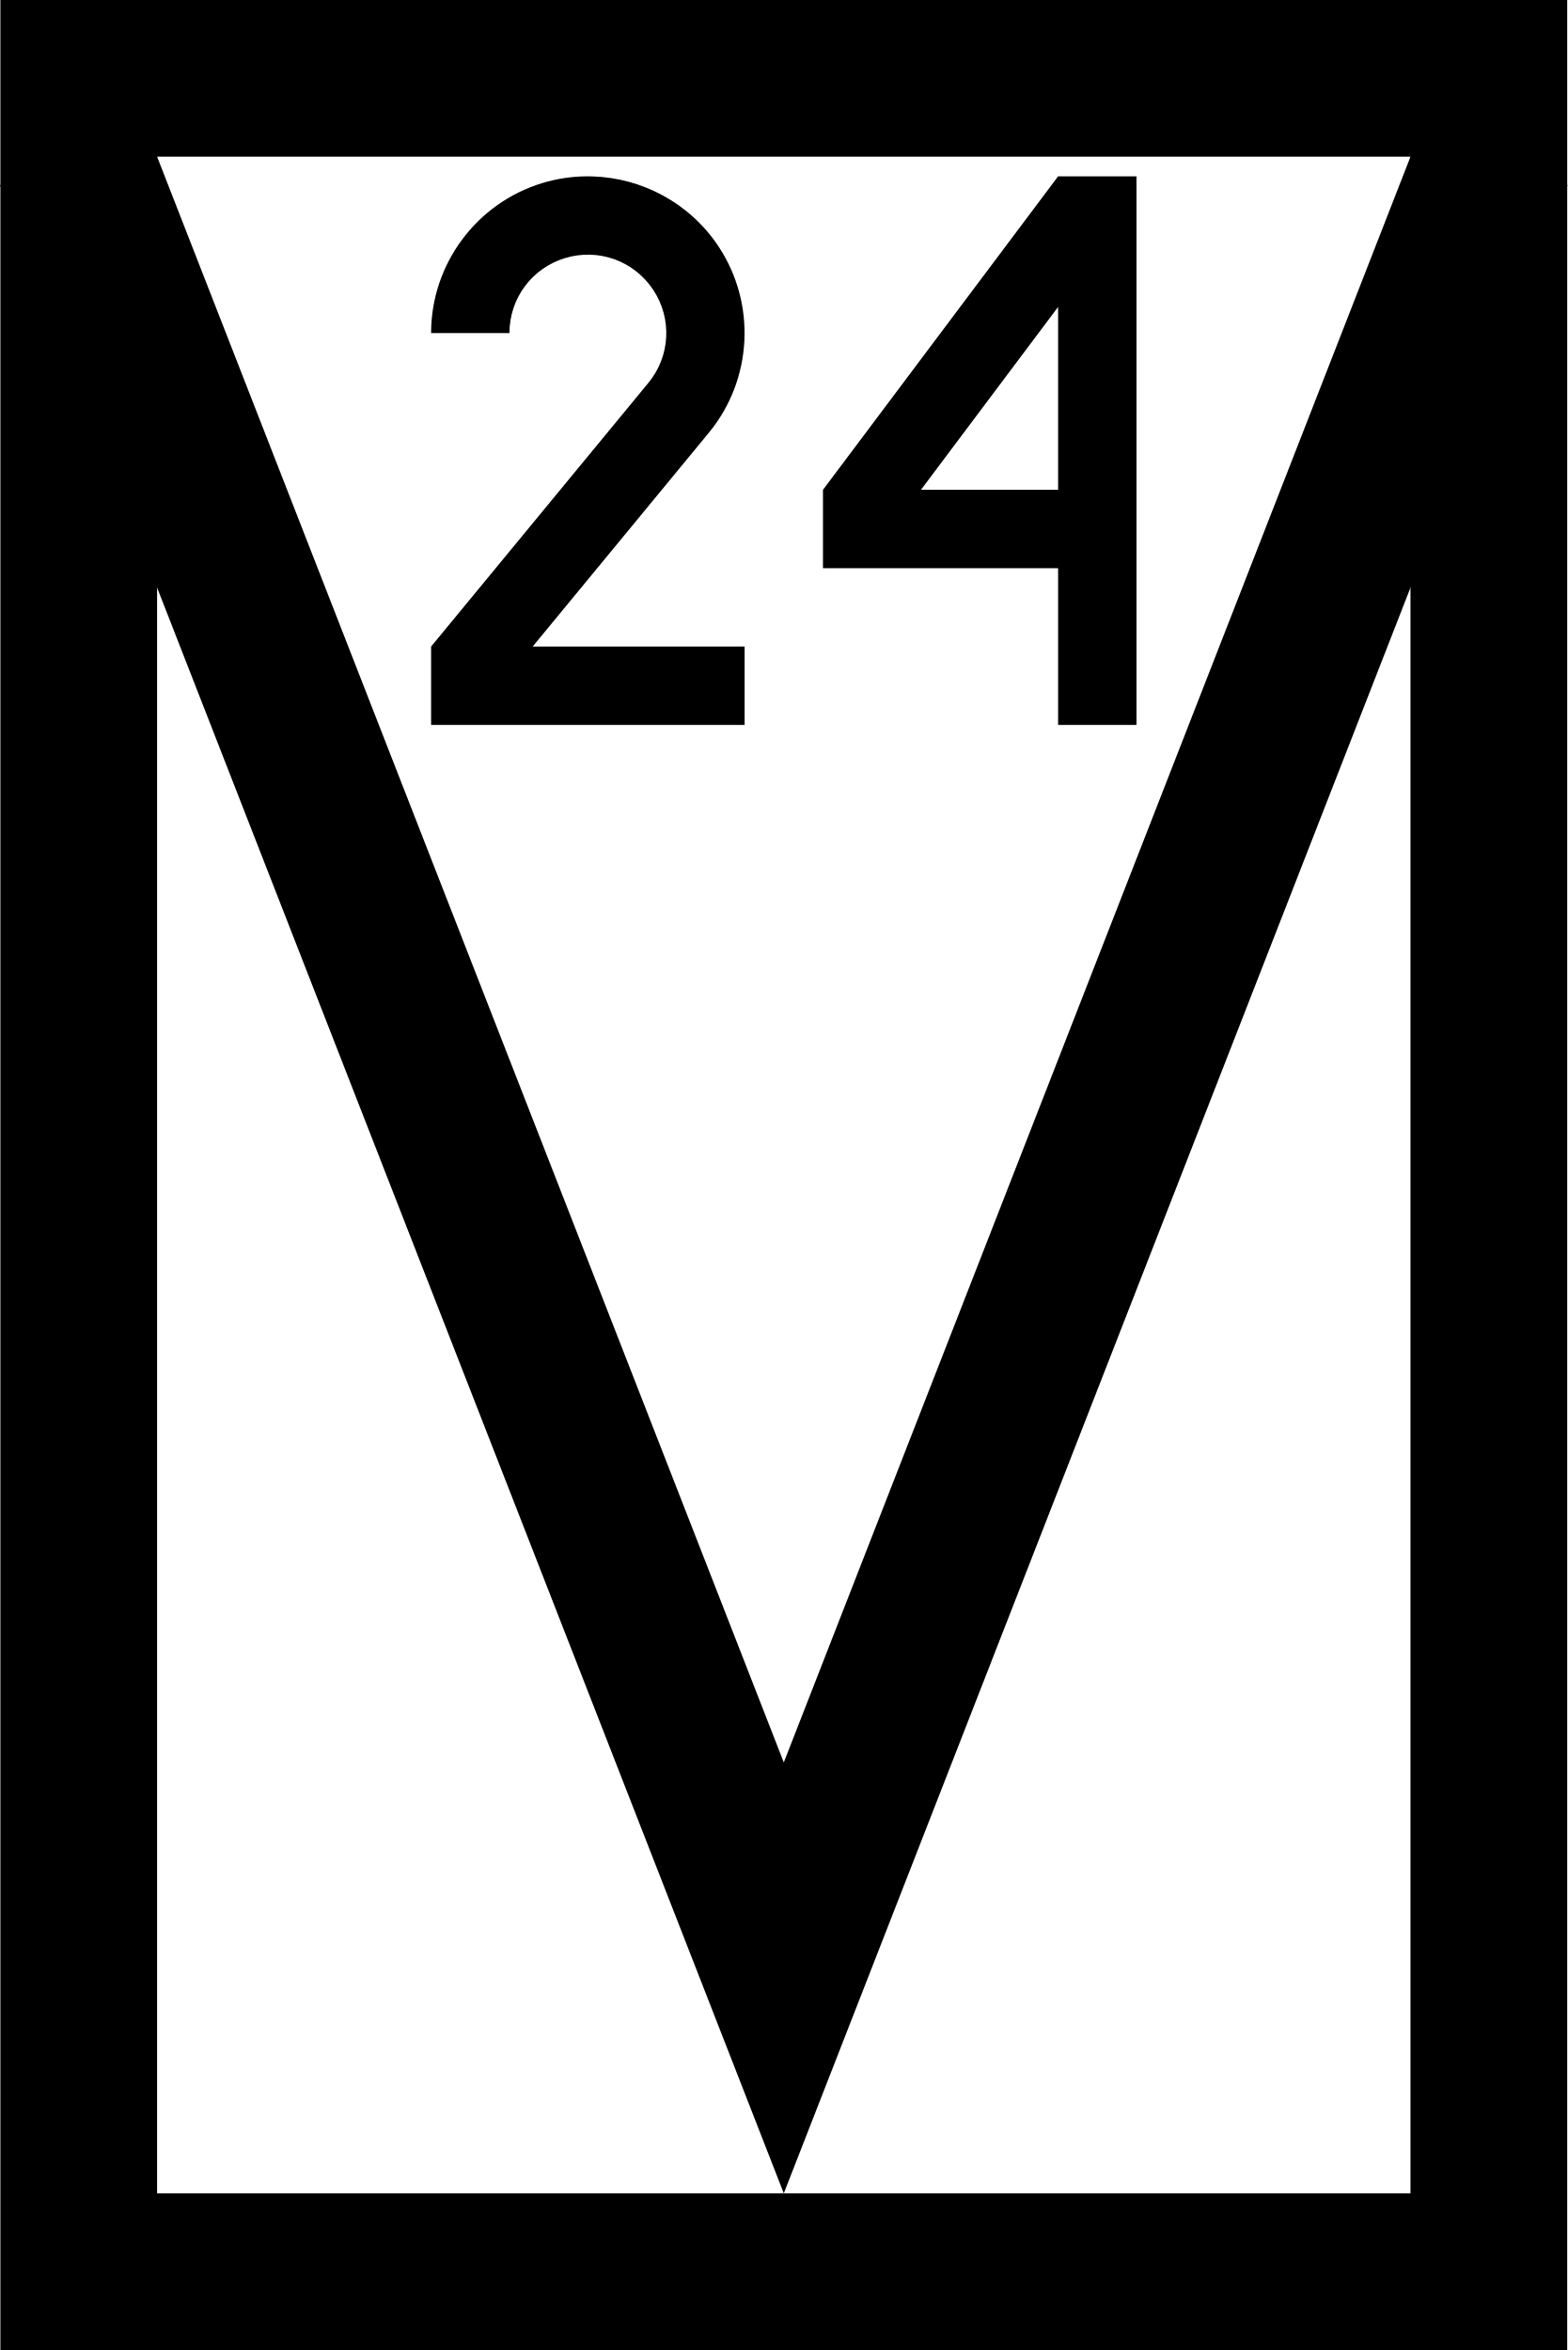
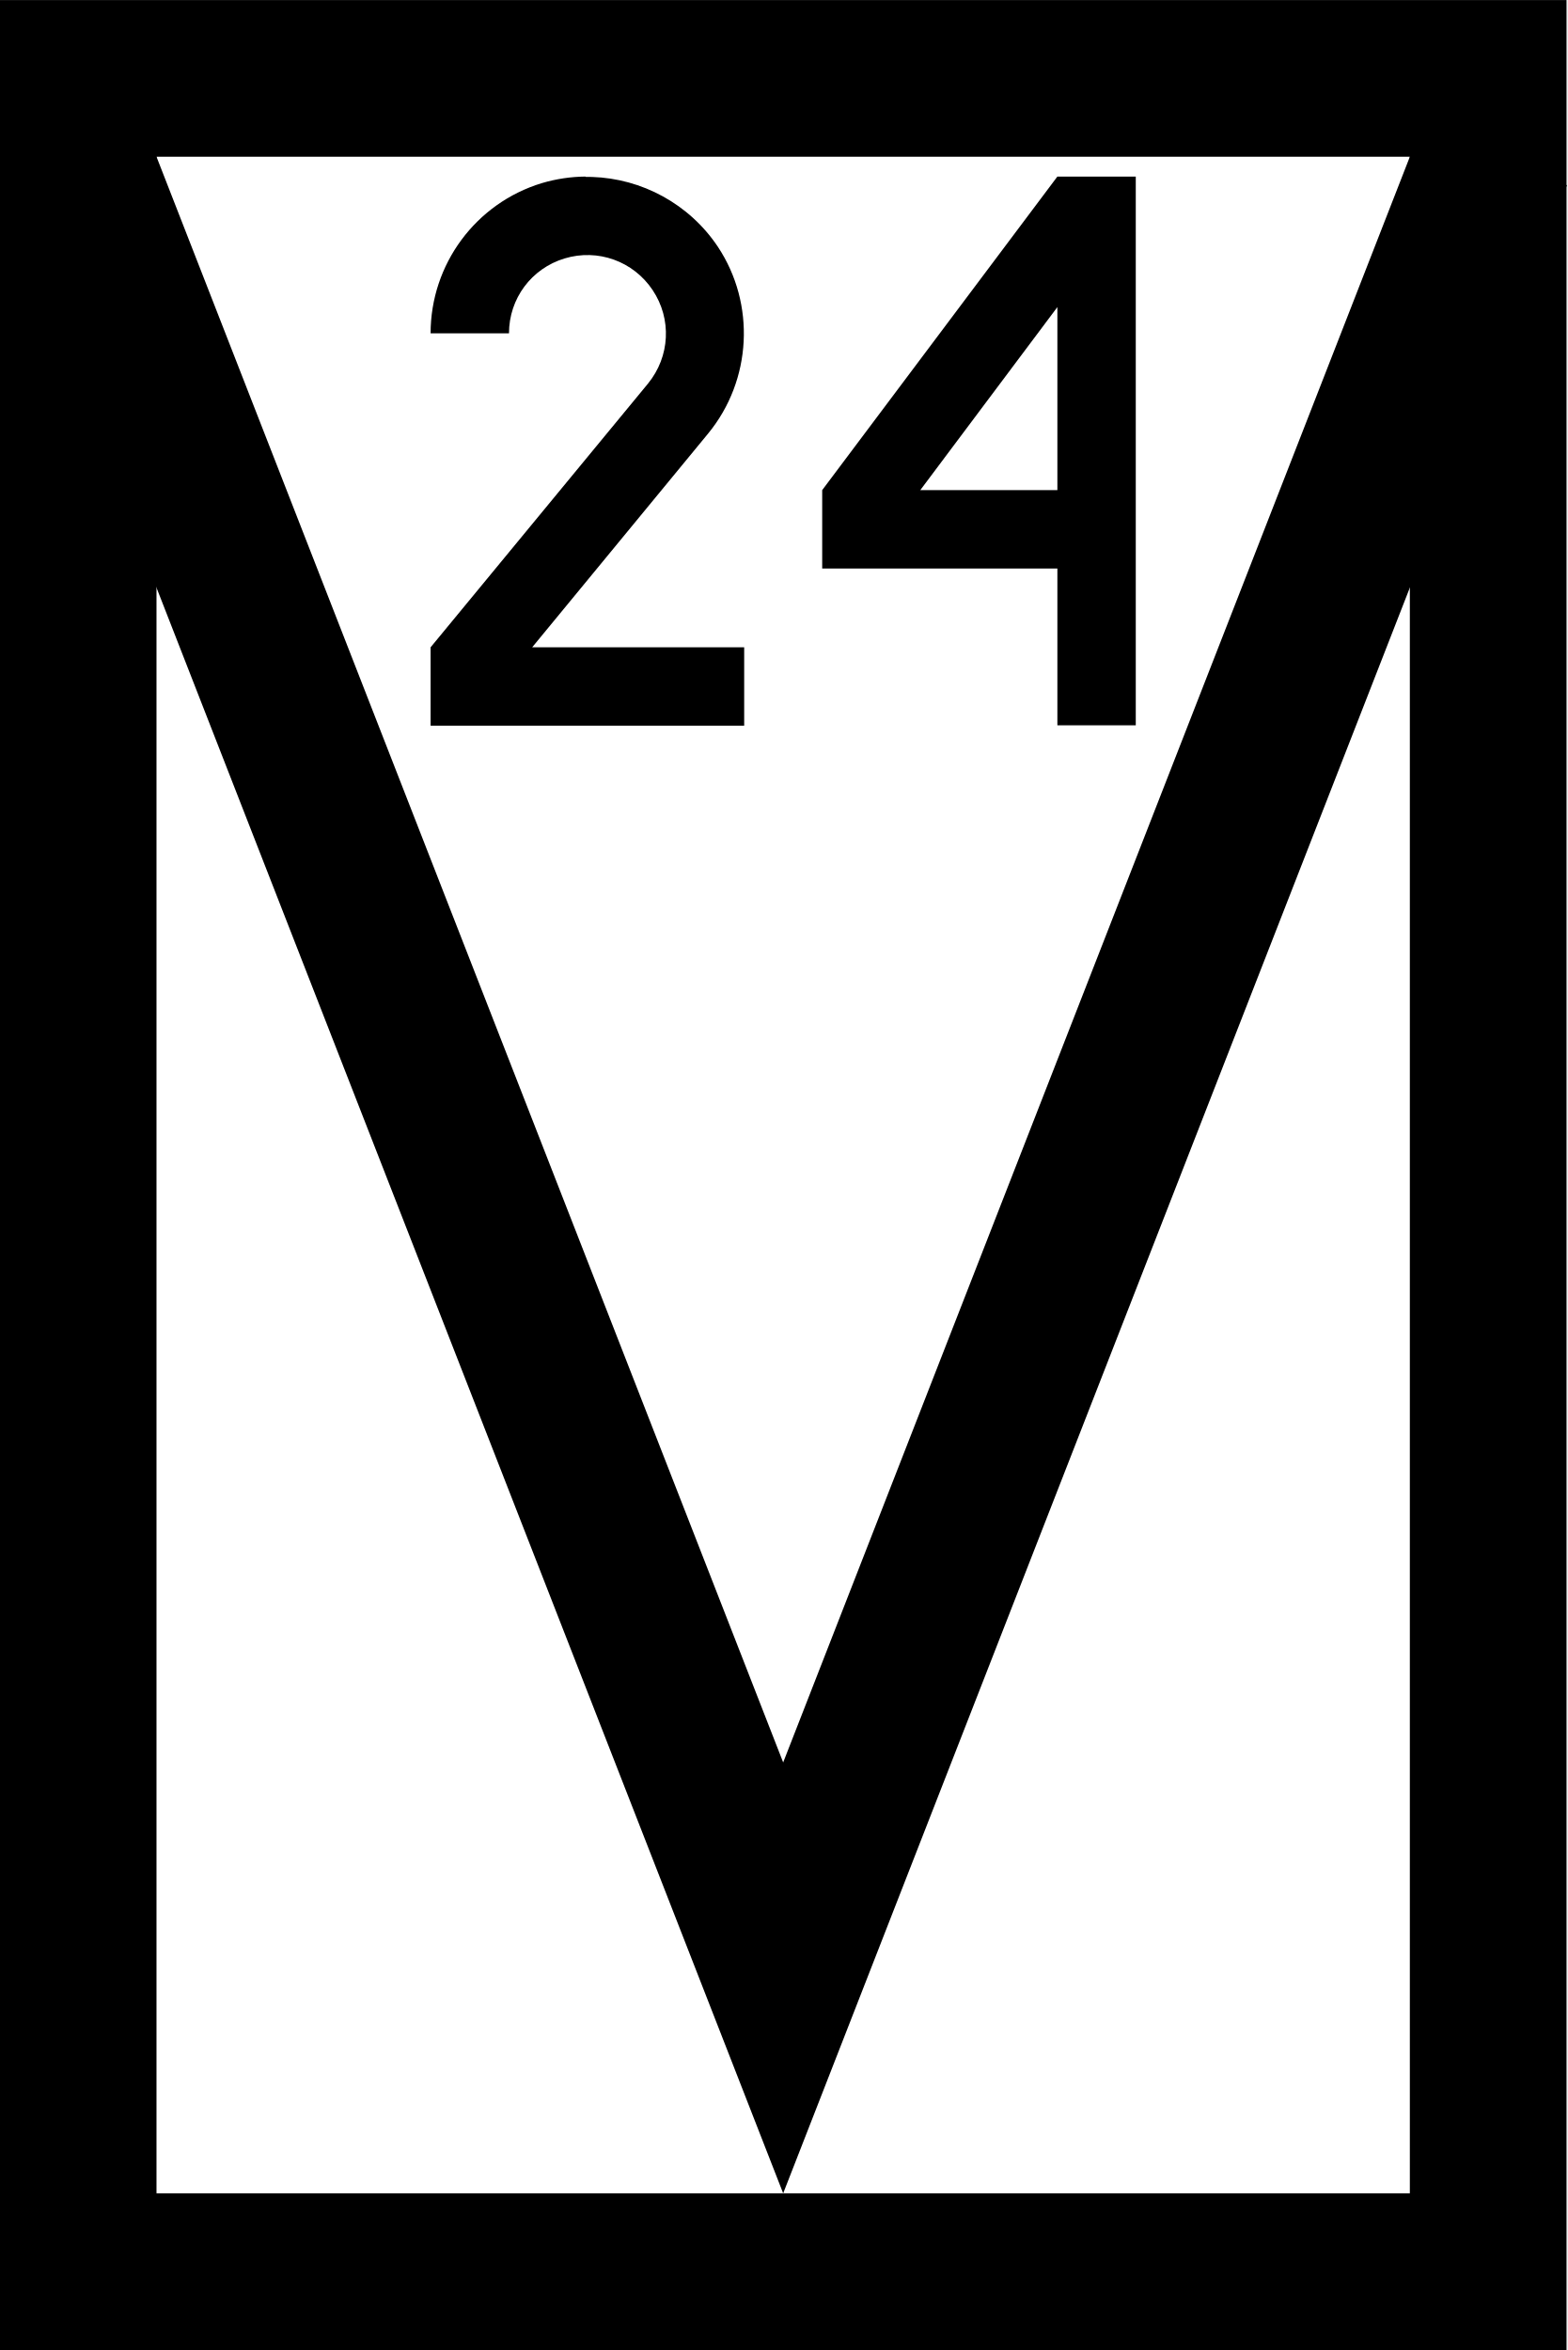
- <svg xmlns="http://www.w3.org/2000/svg" width="400" height="599.7" version="1.1" viewBox="0 0 105.83 158.67">
-   <g transform="matrix(.26445 0 0 .26445 .026585 0)" stroke="#000" stroke-width="40">
+ <svg xmlns="http://www.w3.org/2000/svg" width="15.341" height="23" version="1.1" viewBox="0 0 4.059 6.085">
+   <g transform="matrix(.010142 0 0 .010142 -.00043876 0)" stroke="#000" stroke-width="40">
    <rect x="20" y="20" width="360" height="560" fill="#fff" stroke-linecap="round" />
-     <path d="m18.531 40 181.47 464.99 181.47-464.99" fill="none" />
+     <path d="M 18.531,40 200.001,504.99 381.471,40" fill="none" />
  </g>
-   <path d="m39.572 11.906c-0.983 0.009-1.976 0.157-2.95 0.452-4.453 1.348-7.518 5.477-7.518 10.13h5.291c0-2.343 1.516-4.386 3.759-5.064s4.637 0.18 5.937 2.13c1.299 1.95 1.171 4.491-0.319 6.299-4.5e-5 5e-5 4e-5 2.05e-4 0 2.55e-4l-14.667 17.801v5.292h21.167v-5.292h-14.31l11.895-14.437c-2.263-1.864-2.263-1.865 0-2.6e-4 2.959-3.591 3.22-8.726 0.64-12.598-1.935-2.904-5.141-4.608-8.502-4.709-0.14-4e-3 -0.28-0.006-0.421-0.004z" color="#000000" color-rendering="auto" dominant-baseline="auto" image-rendering="auto" shape-rendering="auto" solid-color="#000000" stop-color="#000000" style="-inkscape-stroke:none;font-feature-settings:normal;font-variant-alternates:normal;font-variant-caps:normal;font-variant-east-asian:normal;font-variant-ligatures:normal;font-variant-numeric:normal;font-variant-position:normal;font-variation-settings:normal;inline-size:0;isolation:auto;mix-blend-mode:normal;shape-margin:0;shape-padding:0;text-decoration-color:#000000;text-decoration-line:none;text-decoration-style:solid;text-indent:0;text-orientation:mixed;text-transform:none;white-space:normal" />
-   <path d="m71.437 11.906-15.875 21.167v5.292h15.875v10.583h5.292v-37.042zm0 8.819v12.347h-9.26z" />
+   <path d="m1.516 0.457c-0.038 3.64e-4 -0.076 6e-3 -0.113 0.017-0.171 0.052-0.288 0.21-0.288 0.389h0.203c0-0.09 0.058-0.168 0.144-0.194 0.086-0.026 0.178 0.007 0.228 0.082 0.05 0.075 0.045 0.172-0.012 0.242-1e-6 2e-6 2e-6 8e-6 0 9e-6l-0.563 0.683v0.203h0.812v-0.203h-0.549l0.456-0.554c-0.087-0.071-0.087-0.072 0-1e-5 0.113-0.138 0.123-0.335 0.025-0.483-0.074-0.111-0.197-0.177-0.326-0.181-0.005-1.53e-4 -0.011-2.18e-4 -0.016-1.72e-4z" color="#000000" color-rendering="auto" dominant-baseline="auto" image-rendering="auto" shape-rendering="auto" solid-color="#000000" stop-color="#000000" stroke-width=".038" style="-inkscape-stroke:none;font-feature-settings:normal;font-variant-alternates:normal;font-variant-caps:normal;font-variant-east-asian:normal;font-variant-ligatures:normal;font-variant-numeric:normal;font-variant-position:normal;font-variation-settings:normal;inline-size:0;isolation:auto;mix-blend-mode:normal;shape-margin:0;shape-padding:0;text-decoration-color:#000000;text-decoration-line:none;text-decoration-style:solid;text-indent:0;text-orientation:mixed;text-transform:none;white-space:normal" />
+   <path d="m2.738 0.457-0.609 0.812v0.203h0.609v0.406h0.203v-1.421zm0 0.338v0.474h-0.355z" stroke-width=".038" />
</svg>
